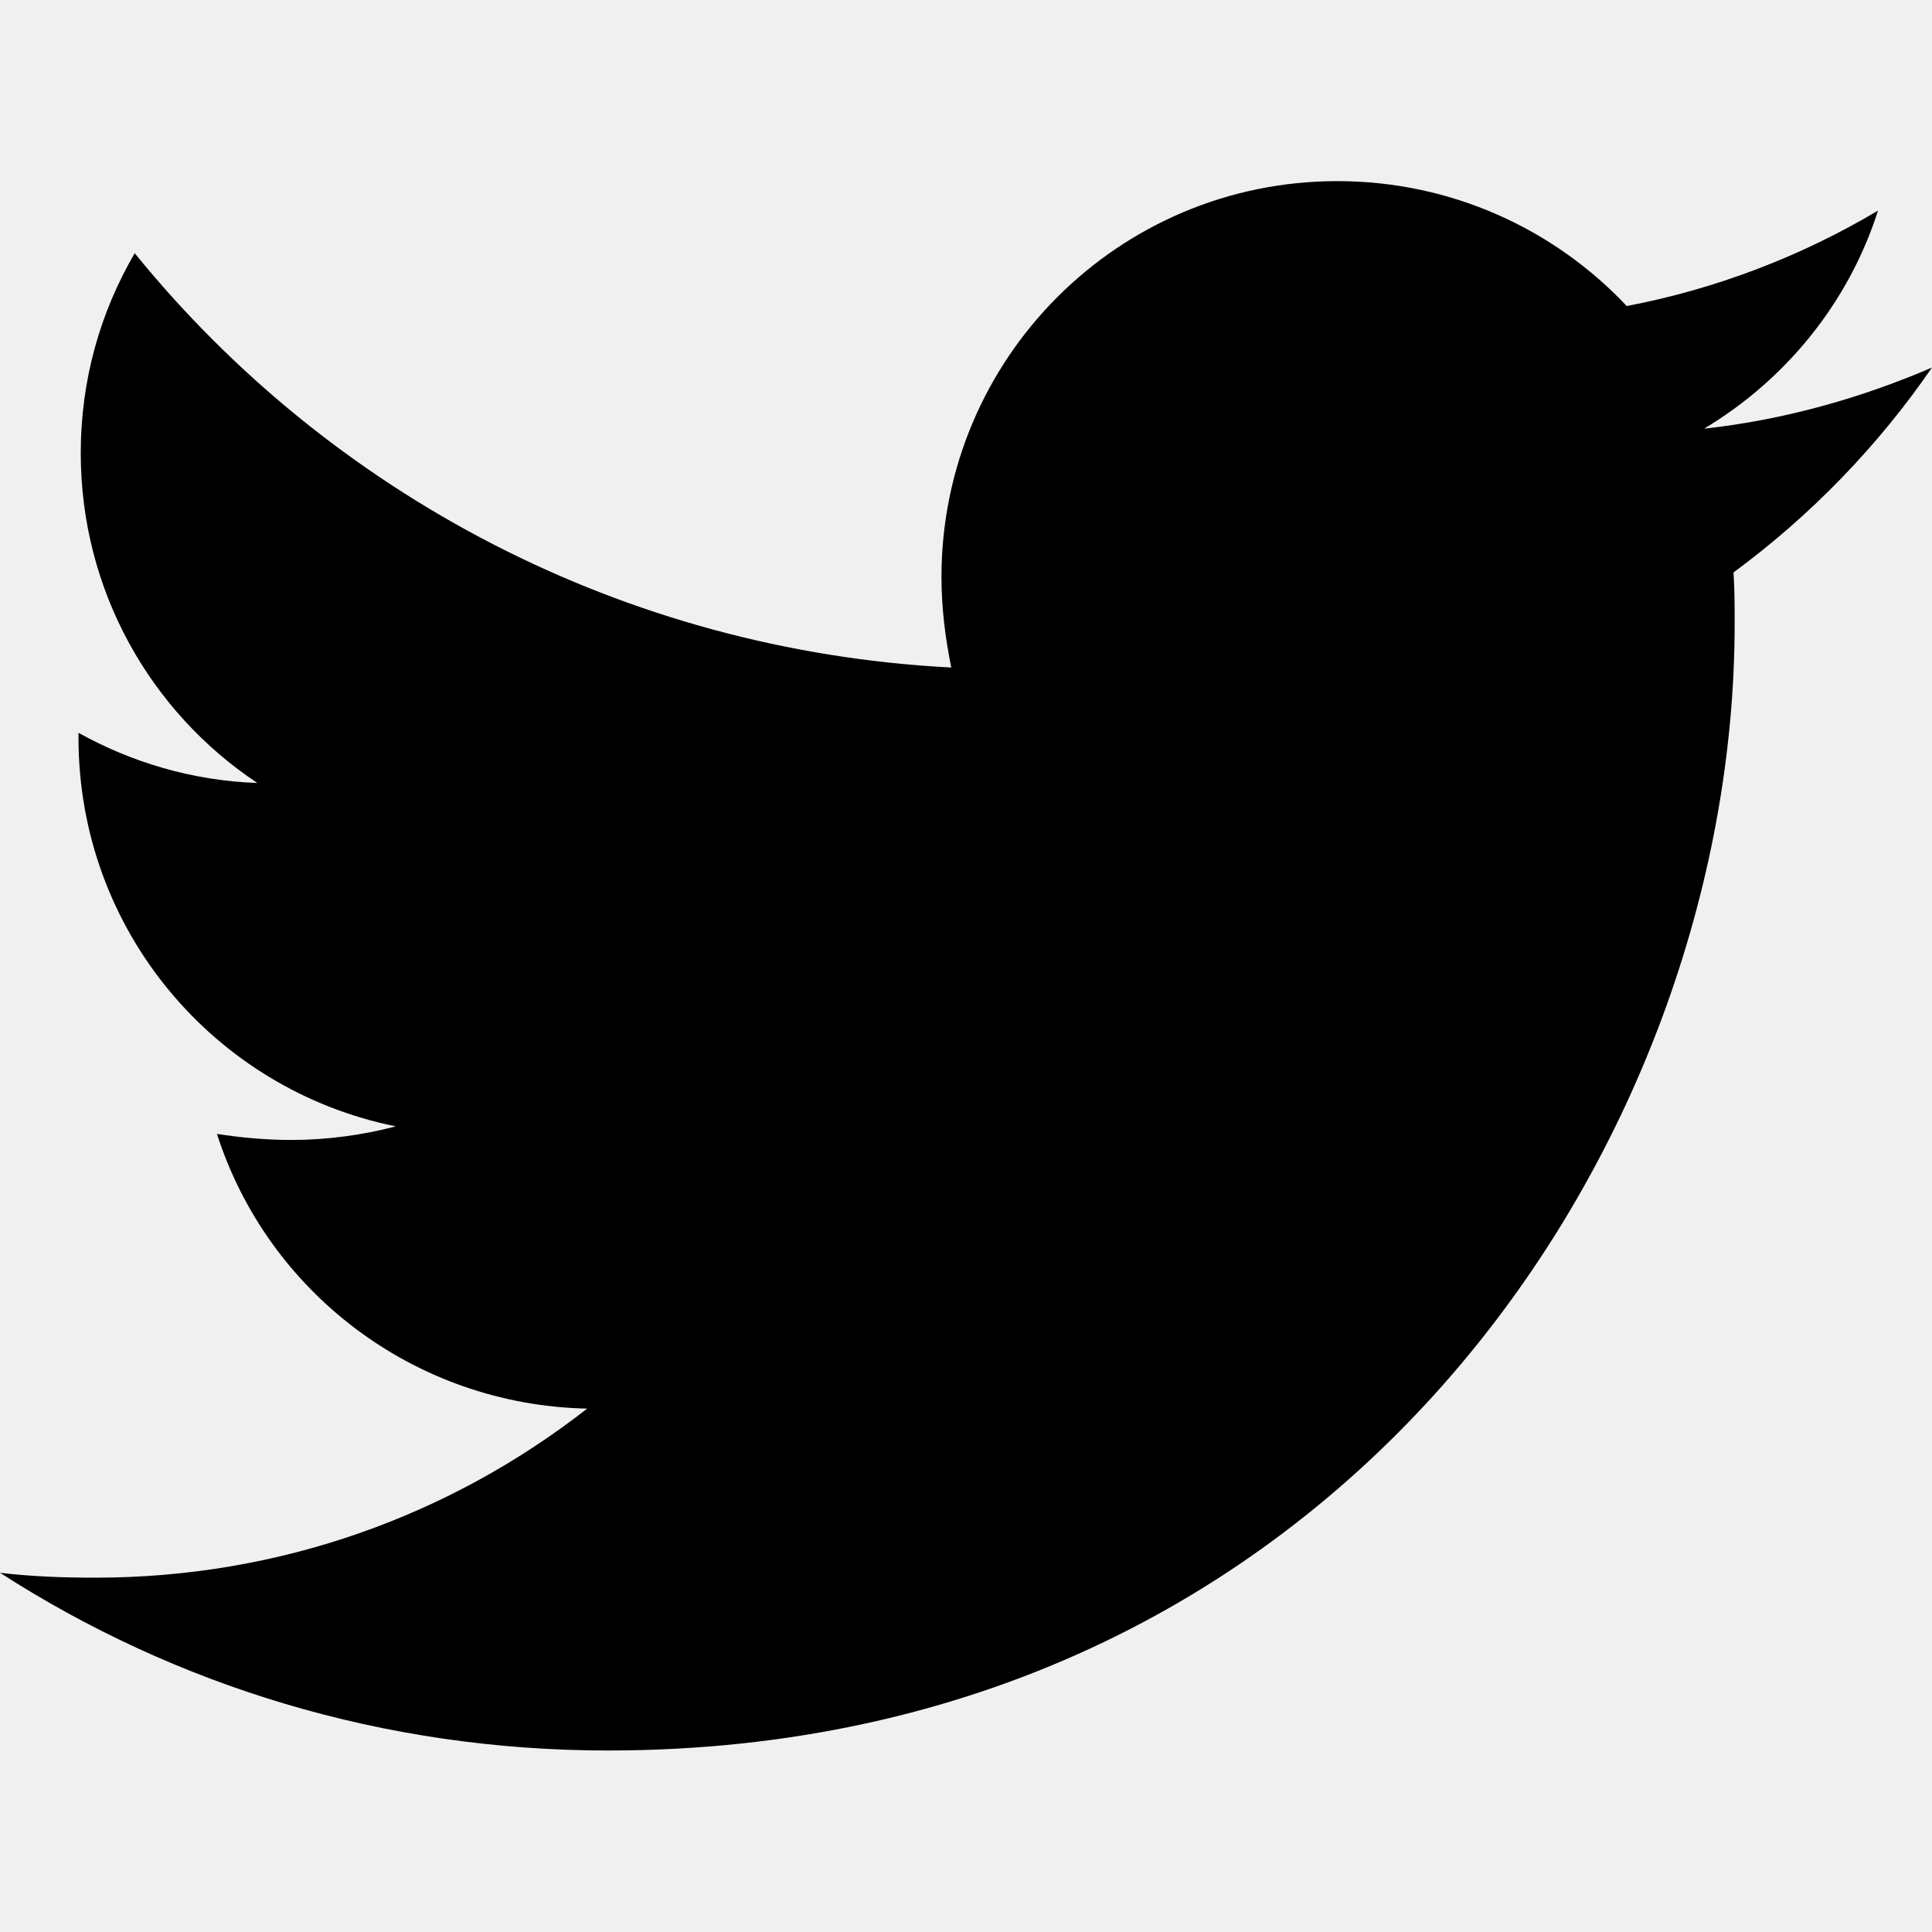
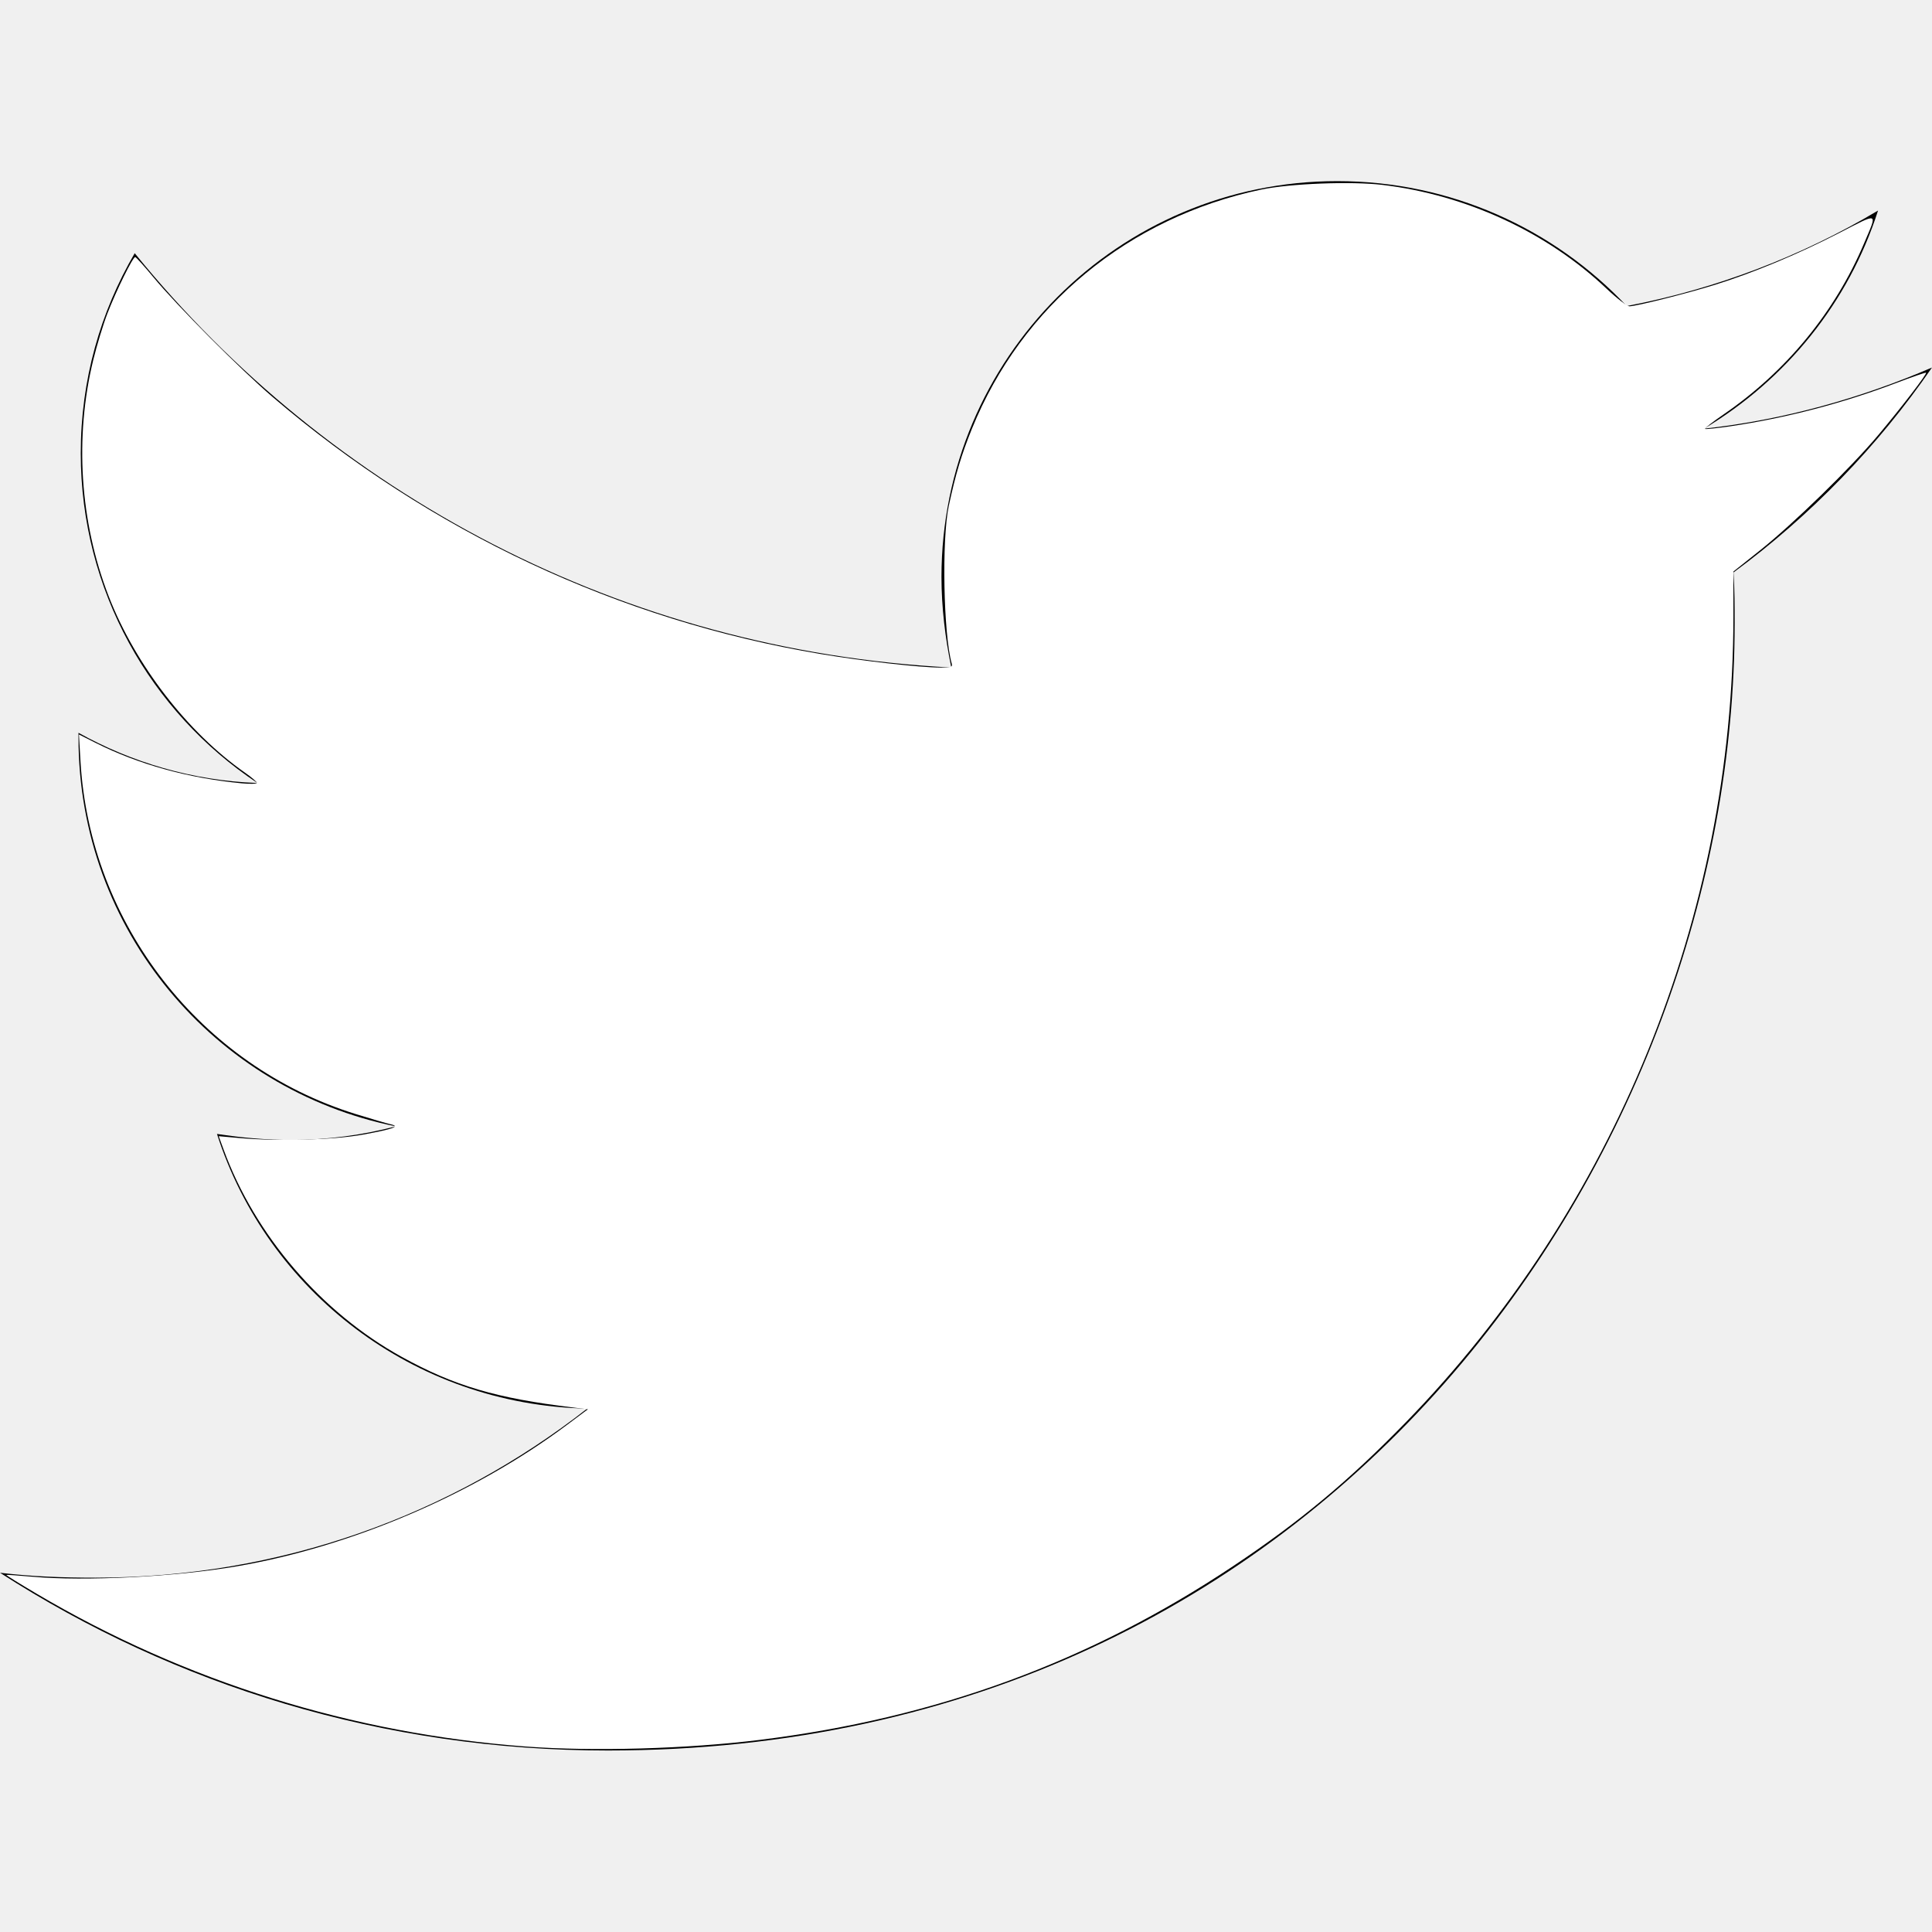
- <svg xmlns="http://www.w3.org/2000/svg" viewBox="0 0 512 512">
-   <path d="M459.4 151.7c.3 4.5 .3 9.1 .3 13.6 0 138.7-105.6 298.6-298.6 298.6-59.5 0-114.7-17.2-161.1-47.1 8.4 1 16.6 1.3 25.3 1.3 49.1 0 94.2-16.6 130.3-44.8-46.1-1-84.8-31.2-98.1-72.8 6.5 1 13 1.6 19.8 1.6 9.4 0 18.8-1.3 27.6-3.6-48.1-9.7-84.1-52-84.1-103v-1.3c14 7.8 30.2 12.7 47.4 13.3-28.3-18.8-46.8-51-46.8-87.4 0-19.5 5.2-37.4 14.3-53 51.7 63.7 129.3 105.3 216.4 109.8-1.6-7.8-2.6-15.9-2.6-24 0-57.8 46.8-104.9 104.9-104.9 30.2 0 57.5 12.7 76.7 33.1 23.7-4.5 46.5-13.3 66.6-25.3-7.8 24.4-24.4 44.8-46.1 57.8 21.1-2.3 41.6-8.1 60.4-16.2-14.3 20.8-32.2 39.3-52.6 54.3z" />
+ <svg xmlns="http://www.w3.org/2000/svg" viewBox="0 0 512 512" version="1.1" id="svg1">
+   <defs id="defs1" />
+   <path d="M459.4 151.7c.3 4.5 .3 9.1 .3 13.6 0 138.7-105.6 298.6-298.6 298.6-59.5 0-114.7-17.2-161.1-47.1 8.4 1 16.6 1.3 25.3 1.3 49.1 0 94.2-16.6 130.3-44.8-46.1-1-84.8-31.2-98.1-72.8 6.5 1 13 1.6 19.8 1.6 9.4 0 18.8-1.3 27.6-3.6-48.1-9.7-84.1-52-84.1-103v-1.3c14 7.8 30.2 12.7 47.4 13.3-28.3-18.8-46.8-51-46.8-87.4 0-19.5 5.2-37.4 14.3-53 51.7 63.7 129.3 105.3 216.4 109.8-1.6-7.8-2.6-15.9-2.6-24 0-57.8 46.8-104.9 104.9-104.9 30.2 0 57.5 12.7 76.7 33.1 23.7-4.5 46.5-13.3 66.6-25.3-7.8 24.4-24.4 44.8-46.1 57.8 21.1-2.3 41.6-8.1 60.4-16.2-14.3 20.8-32.2 39.3-52.6 54.3z" id="path1" />
+   <path style="fill:#ffffff;stroke-width:0" d="M 139.447,462.859 C 93.308,459.423 49.027,445.596 9.68,422.338 c -4.488,-2.653 -8.097,-4.885 -8.021,-4.962 0.076,-0.076 3.213,0.137 6.97,0.474 13.877,1.244 37.805,0.024 54.107,-2.761 30.35,-5.184 62.9,-19.103 87.352,-37.355 l 5.711,-4.263 -3.865,-0.465 c -20.45,-2.462 -31.54,-5.733 -45.444,-13.405 C 85.162,347.831 67.559,327.334 59.23,304.568 l -1.268,-3.465 5.509,0.491 c 10.306,0.919 25.031,0.504 32.806,-0.926 8.171,-1.502 9.879,-2.154 7.185,-2.743 -0.977,-0.213 -5.131,-1.429 -9.232,-2.701 C 53.155,282.485 23.787,244.793 21.323,201.655 l -0.401,-7.014 4.355,2.193 c 11.373,5.727 24.603,9.394 38.797,10.753 2.208,0.211 4.004,0.152 3.991,-0.131 -0.012,-0.283 -1.417,-1.488 -3.122,-2.678 -15.171,-10.585 -29.133,-28.663 -36.157,-46.816 -7.625,-19.706 -9.079,-42.068 -4.067,-62.59 0.949,-3.886 2.631,-9.41 3.738,-12.277 2.373,-6.145 6.751,-15.026 7.378,-14.966 0.242,0.023 2.446,2.469 4.899,5.436 6.072,7.343 23.175,24.515 31.517,31.643 41.806,35.722 91.784,59.16 145.244,68.114 11.074,1.855 26.391,3.588 31.712,3.588 2.863,0 3.266,-0.139 3.012,-1.041 -2.201,-7.813 -2.675,-32.948 -0.787,-41.775 1.805,-8.441 3.373,-13.665 6.156,-20.516 13.235,-32.583 41.481,-55.932 76.61,-63.329 7.652,-1.611 23.891,-2.242 32.178,-1.25 22.233,2.661 43.578,12.539 59.344,27.463 2.735,2.589 5.478,4.707 6.096,4.707 1.761,0 15.268,-3.394 22.663,-5.694 10.065,-3.131 21.795,-8.014 32.669,-13.599 10.965,-5.632 10.425,-5.836 6.853,2.602 -7.719,18.234 -20.581,33.905 -37.196,45.32 -2.883,1.981 -5.126,3.719 -4.983,3.862 0.143,0.143 3.171,-0.17 6.729,-0.694 14.781,-2.18 29.86,-6.111 43.933,-11.454 4.252,-1.614 7.829,-2.851 7.95,-2.748 0.324,0.277 -6.462,9.124 -12.731,16.598 -7.202,8.586 -22.58,23.57 -31.344,30.54 l -6.987,5.557 -0.002,11.982 c -0.016,79.108 -31.599,156.768 -86.818,213.479 -15.13,15.539 -28.139,26.375 -45.789,38.141 -38.012,25.34 -78.622,40.24 -125.473,46.035 -19.182,2.373 -44.102,3.082 -61.844,1.761 z" id="path2" />
</svg>
